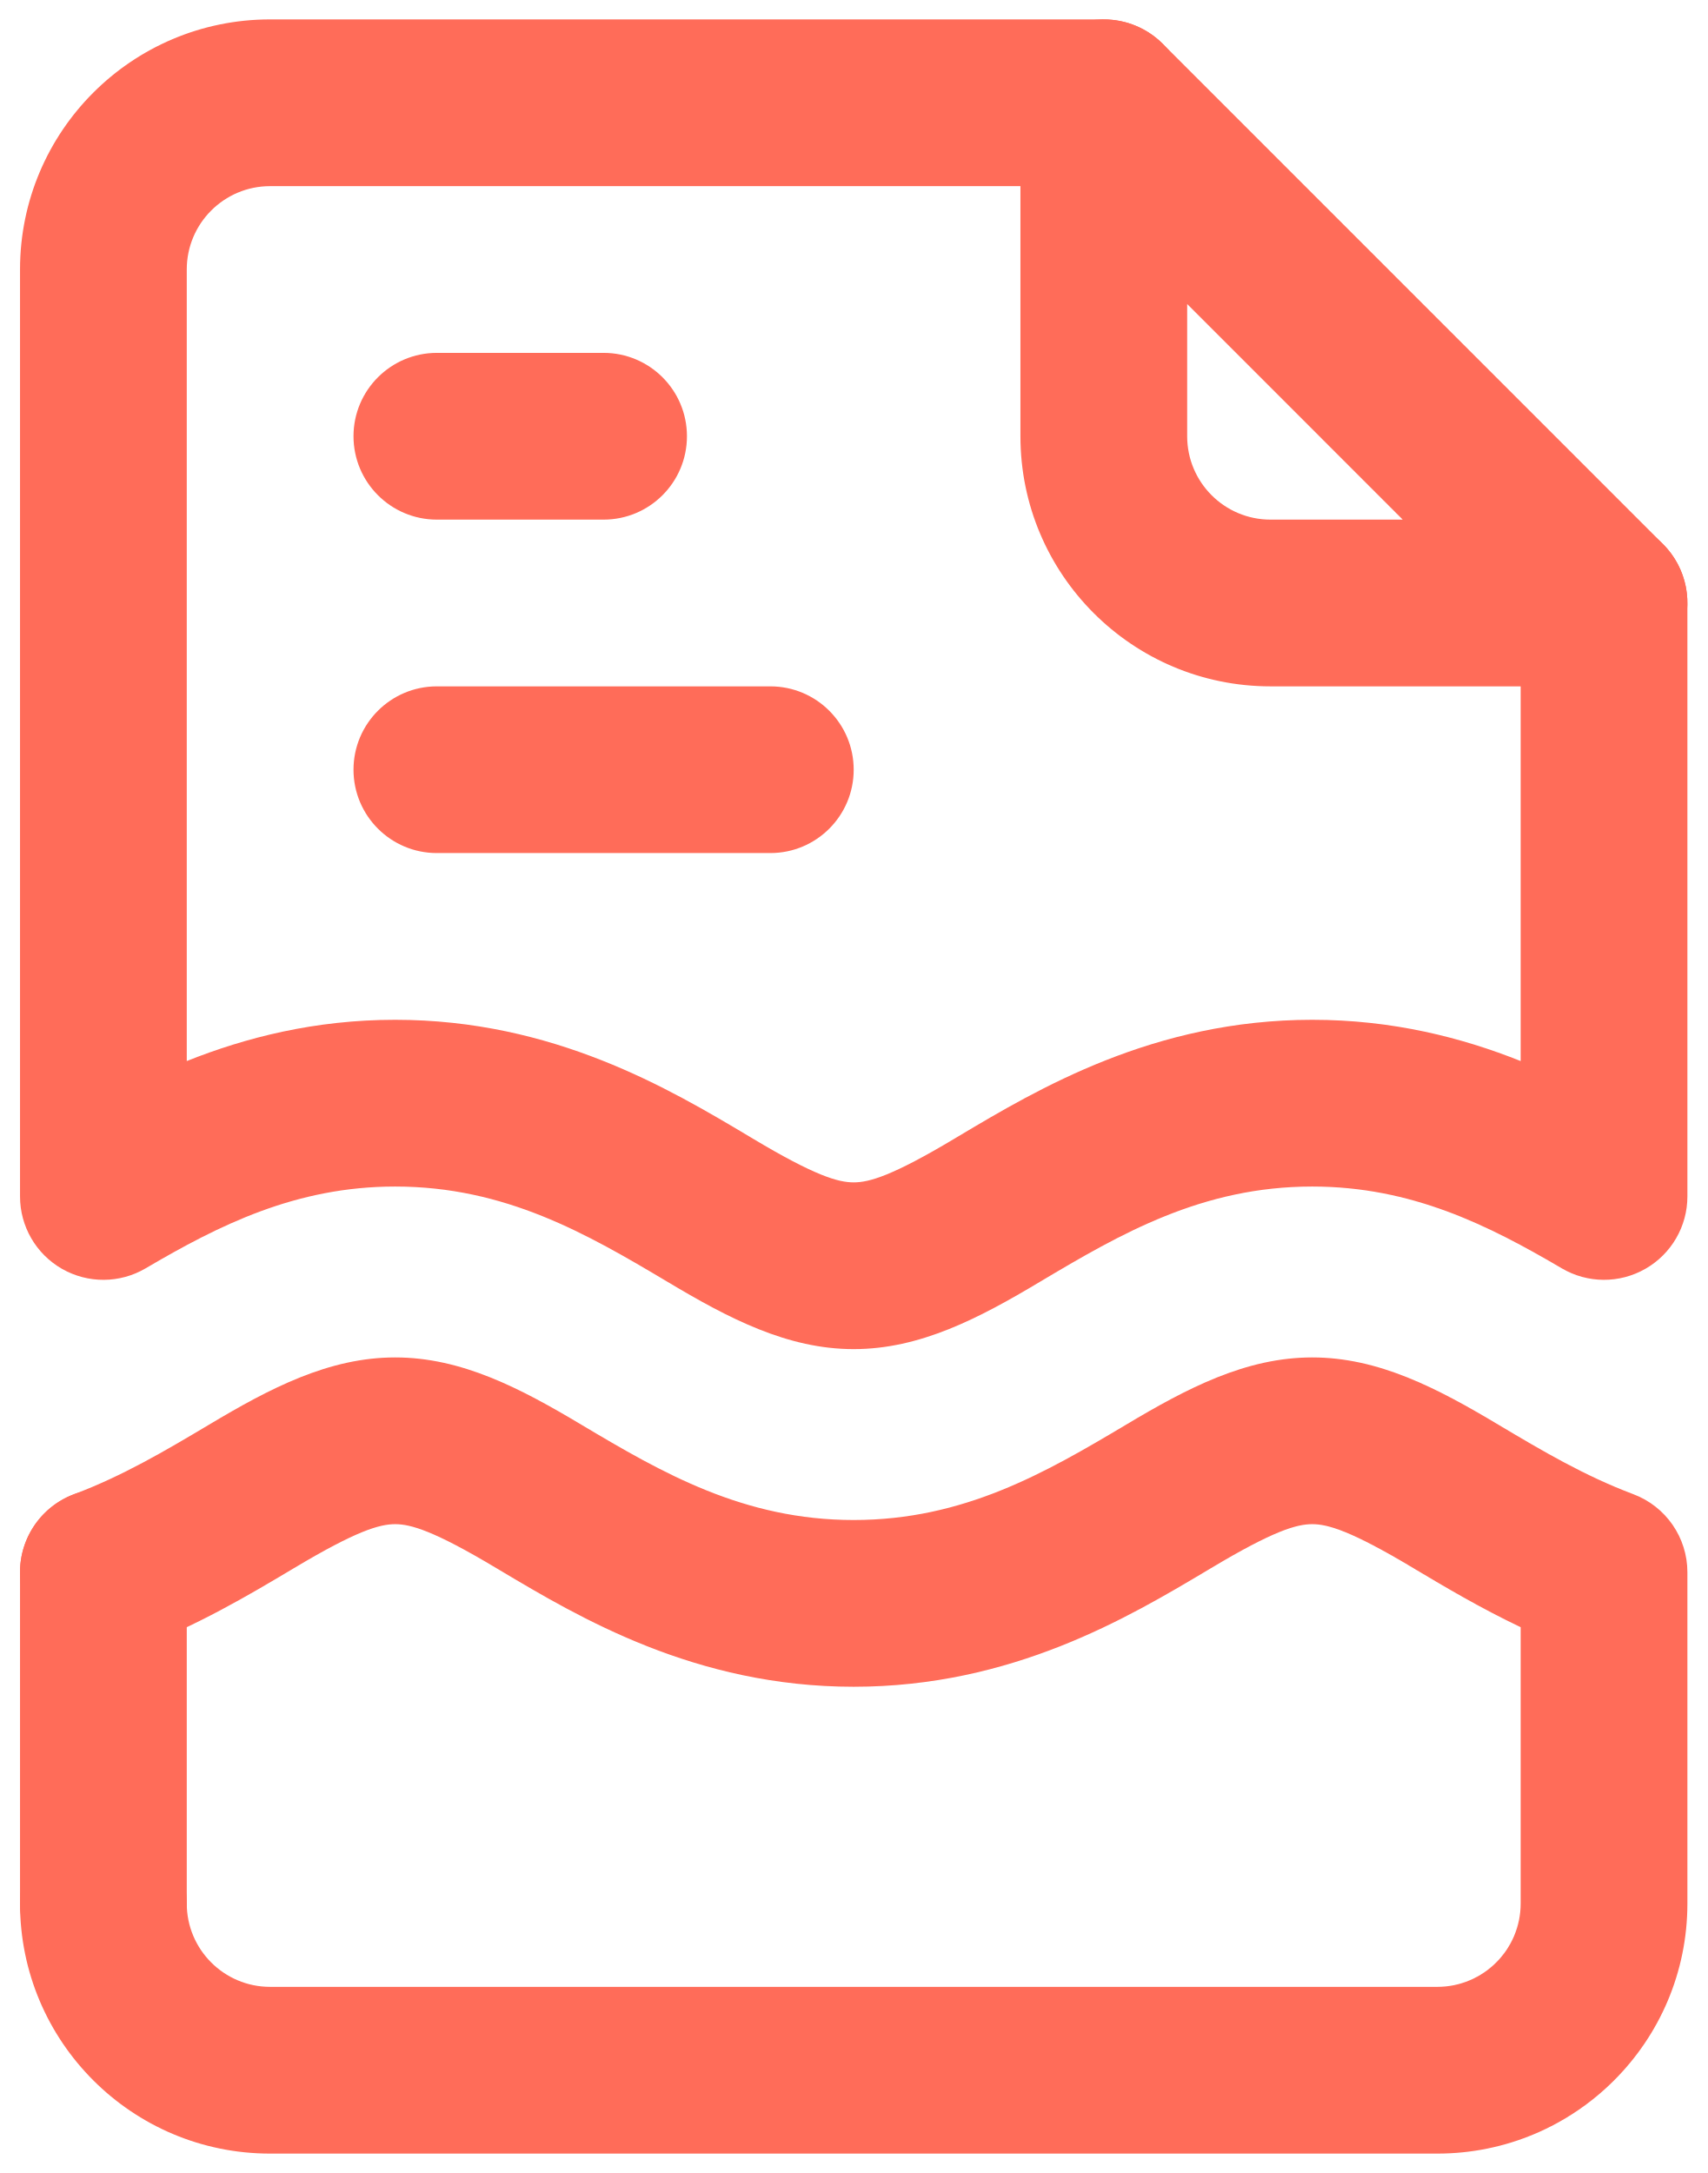
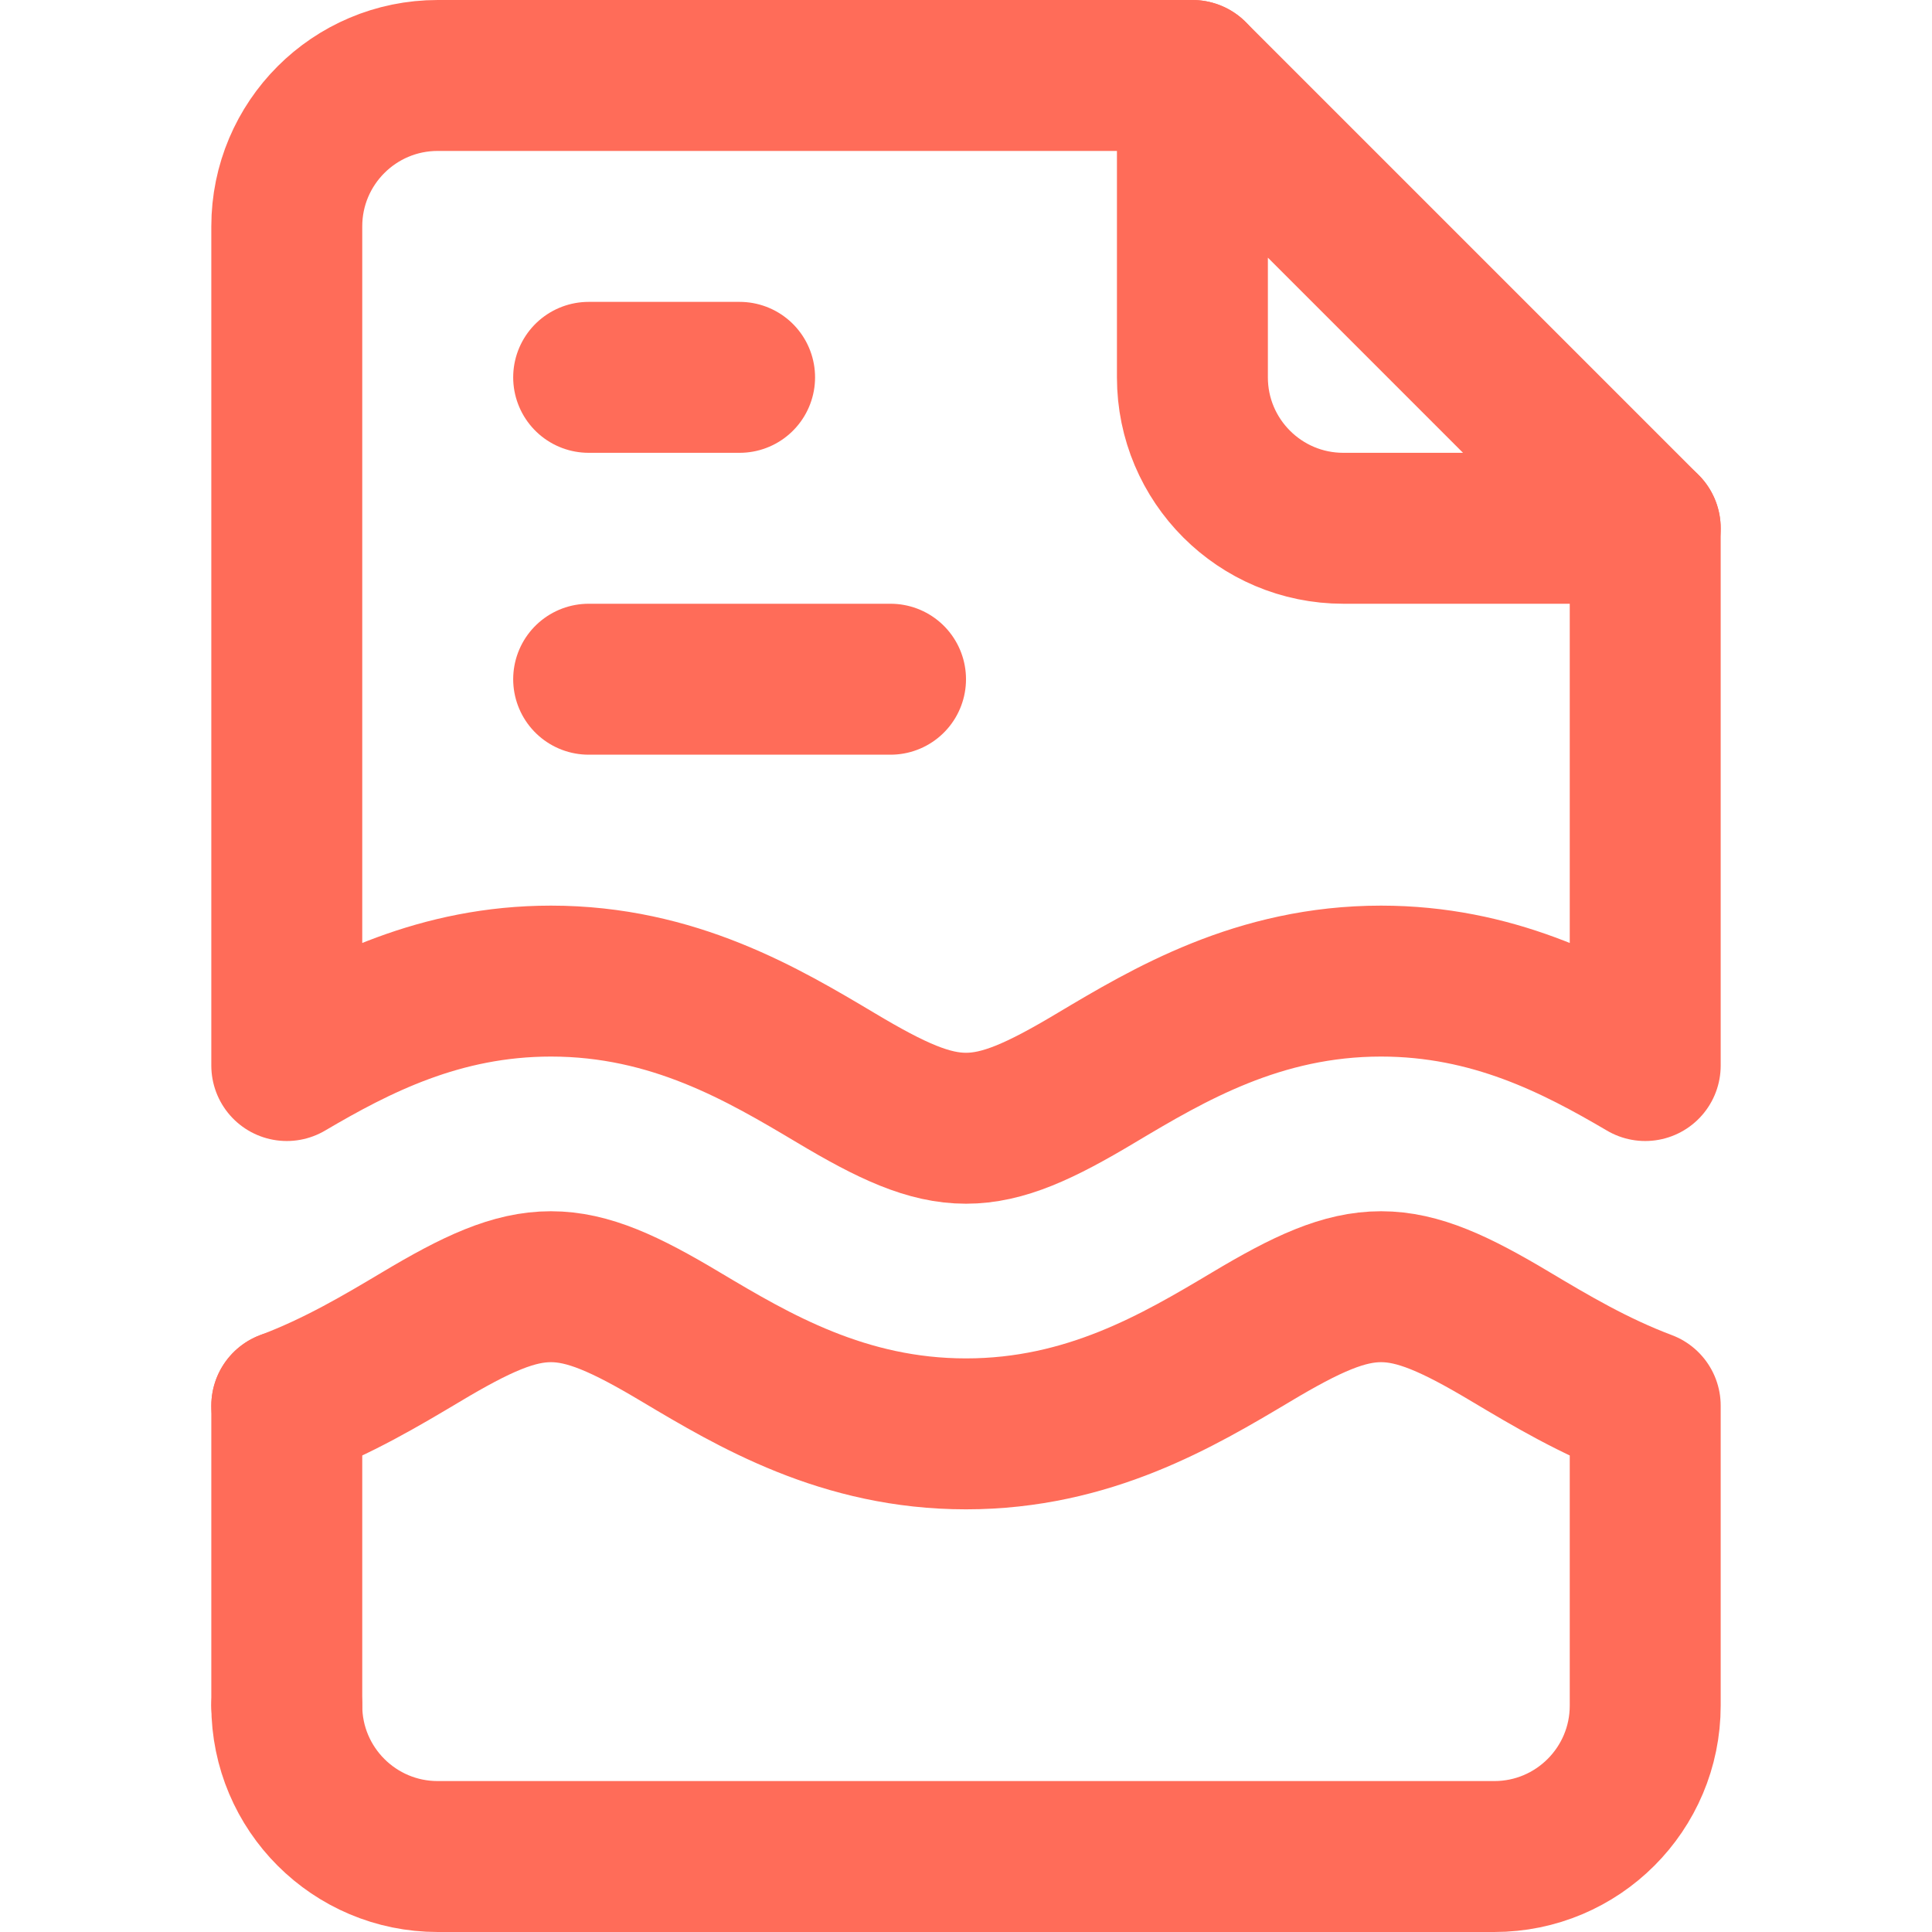
- <svg xmlns="http://www.w3.org/2000/svg" width="44" height="56" viewBox="0 0 44 56" fill="none">
-   <path fill-rule="evenodd" clip-rule="evenodd" d="M27.623 0.664C28.426 0.331 29.35 0.515 29.965 1.129L42.855 14.02C43.47 14.634 43.654 15.559 43.321 16.361C42.989 17.164 42.205 17.688 41.336 17.688H32.742C29.183 17.688 26.297 14.802 26.297 11.242V2.648C26.297 1.78 26.821 0.996 27.623 0.664ZM30.594 7.835V11.242C30.594 12.429 31.556 13.391 32.742 13.391H36.149L30.594 7.835Z" fill="#FF6C59" />
-   <path fill-rule="evenodd" clip-rule="evenodd" d="M0.516 6.945C0.516 3.386 3.402 0.5 6.961 0.5H28.446C29.632 0.5 30.594 1.462 30.594 2.649C30.594 3.835 29.632 4.797 28.446 4.797H6.961C5.775 4.797 4.813 5.759 4.813 6.945V27.344C6.334 26.737 8.116 26.281 10.184 26.281C14.265 26.281 17.256 28.064 19.3 29.282C19.332 29.301 19.363 29.32 19.395 29.339L19.398 29.341C21.009 30.305 21.602 30.471 22 30.471C22.399 30.471 22.992 30.305 24.602 29.341L24.606 29.339C24.637 29.32 24.669 29.301 24.701 29.282C26.745 28.064 29.736 26.281 33.817 26.281C35.884 26.281 37.666 26.737 39.188 27.344V15.539C39.188 14.353 40.15 13.391 41.336 13.391C42.523 13.391 43.485 14.353 43.485 15.539V30.834C43.485 31.604 43.072 32.316 42.403 32.698C41.735 33.081 40.912 33.077 40.248 32.686C38.361 31.578 36.38 30.578 33.817 30.578C30.979 30.578 28.881 31.794 26.807 33.029C25.221 33.978 23.707 34.768 22 34.768C20.293 34.768 18.78 33.978 17.194 33.029C15.12 31.794 13.021 30.578 10.184 30.578C7.62 30.578 5.639 31.578 3.753 32.686C3.088 33.077 2.266 33.081 1.597 32.699C0.928 32.316 0.516 31.604 0.516 30.834V6.945Z" fill="#FF6C59" />
-   <path fill-rule="evenodd" clip-rule="evenodd" d="M2.664 38.37C3.851 38.37 4.813 39.331 4.813 40.518V49.055C4.813 50.241 3.851 51.203 2.664 51.203C1.478 51.203 0.516 50.241 0.516 49.055V40.518C0.516 39.331 1.478 38.37 2.664 38.37Z" fill="#FF6C59" />
-   <path fill-rule="evenodd" clip-rule="evenodd" d="M9.11 19.836C9.11 18.649 10.072 17.688 11.258 17.688H19.852C21.038 17.688 22 18.649 22 19.836C22 21.023 21.038 21.984 19.852 21.984H11.258C10.072 21.984 9.11 21.023 9.11 19.836Z" fill="#FF6C59" />
-   <path fill-rule="evenodd" clip-rule="evenodd" d="M9.11 11.242C9.11 10.056 10.072 9.094 11.258 9.094H15.555C16.741 9.094 17.703 10.056 17.703 11.242C17.703 12.429 16.741 13.391 15.555 13.391H11.258C10.072 13.391 9.11 12.429 9.11 11.242Z" fill="#FF6C59" />
-   <path fill-rule="evenodd" clip-rule="evenodd" d="M10.184 34.982C11.891 34.982 13.404 35.772 14.991 36.721C17.065 37.956 19.163 39.172 22 39.172C24.837 39.172 26.936 37.956 29.01 36.721C30.596 35.772 32.109 34.982 33.817 34.982C35.524 34.982 37.037 35.772 38.623 36.721C39.743 37.388 40.837 38.035 42.093 38.507C42.93 38.822 43.485 39.623 43.485 40.518V49.055C43.485 52.614 40.599 55.5 37.039 55.5H6.961C3.402 55.5 0.516 52.614 0.516 49.055C0.516 47.868 1.478 46.906 2.664 46.906C3.851 46.906 4.813 47.868 4.813 49.055C4.813 50.241 5.775 51.203 6.961 51.203H37.039C38.226 51.203 39.188 50.241 39.188 49.055V41.934C38.146 41.438 37.236 40.896 36.475 40.443L36.419 40.409C34.808 39.445 34.215 39.279 33.817 39.279C33.418 39.279 32.825 39.445 31.215 40.409L31.211 40.411C31.18 40.43 31.148 40.449 31.116 40.468C29.072 41.686 26.081 43.469 22 43.469C17.919 43.469 14.929 41.686 12.885 40.468C12.853 40.449 12.821 40.43 12.79 40.411L12.786 40.409C11.175 39.445 10.582 39.279 10.184 39.279C9.785 39.279 9.193 39.445 7.582 40.409L7.578 40.411C7.56 40.422 7.541 40.433 7.523 40.444C6.441 41.089 5.056 41.914 3.421 42.529C2.31 42.947 1.071 42.385 0.653 41.274C0.236 40.164 0.797 38.925 1.908 38.507C3.163 38.035 4.257 37.388 5.377 36.721C6.963 35.772 8.477 34.982 10.184 34.982Z" fill="#FF6C59" />
+ <svg xmlns="http://www.w3.org/2000/svg" id="Capa_1" viewBox="0 0 512 512">
+   <defs>
+     <style>.cls-1{fill:none;stroke:#ff6c59;stroke-linecap:round;stroke-linejoin:round;stroke-width:40px;}</style>
+   </defs>
+   <g id="Torn">
+     <path class="cls-1" d="M316,20v80c0,22.09,17.91,40,40,40h80l-120-120Z" />
+     <path class="cls-1" d="M316,20H116c-22.09,0-40,17.91-40,40v222.38c18.21-10.7,40.54-22.38,70-22.38,32.5,0,56.33,14.22,75.51,25.64,29.77,17.81,39.22,17.81,68.98,0,19.18-11.43,43.01-25.64,75.51-25.64,29.46,0,51.79,11.68,70,22.38v-142.38" />
+     <line class="cls-1" x1="76" y1="372.53" x2="76" y2="452" />
+     <line class="cls-1" x1="156" y1="180" x2="236" y2="180" />
+     <line class="cls-1" x1="156" y1="100" x2="196" y2="100" />
+   </g>
+   <path class="cls-1" d="M76,452c0,22.09,17.91,40,40,40h280c22.09,0,40-17.91,40-40v-79.47c-13.59-5.11-25.22-12.05-35.51-18.18-29.77-17.81-39.22-17.81-68.98,0-19.18,11.43-43.01,25.64-75.51,25.64s-56.33-14.22-75.51-25.64c-29.77-17.81-39.22-17.81-68.98,0-10.29,6.13-21.92,13.07-35.51,18.18" />
</svg>
